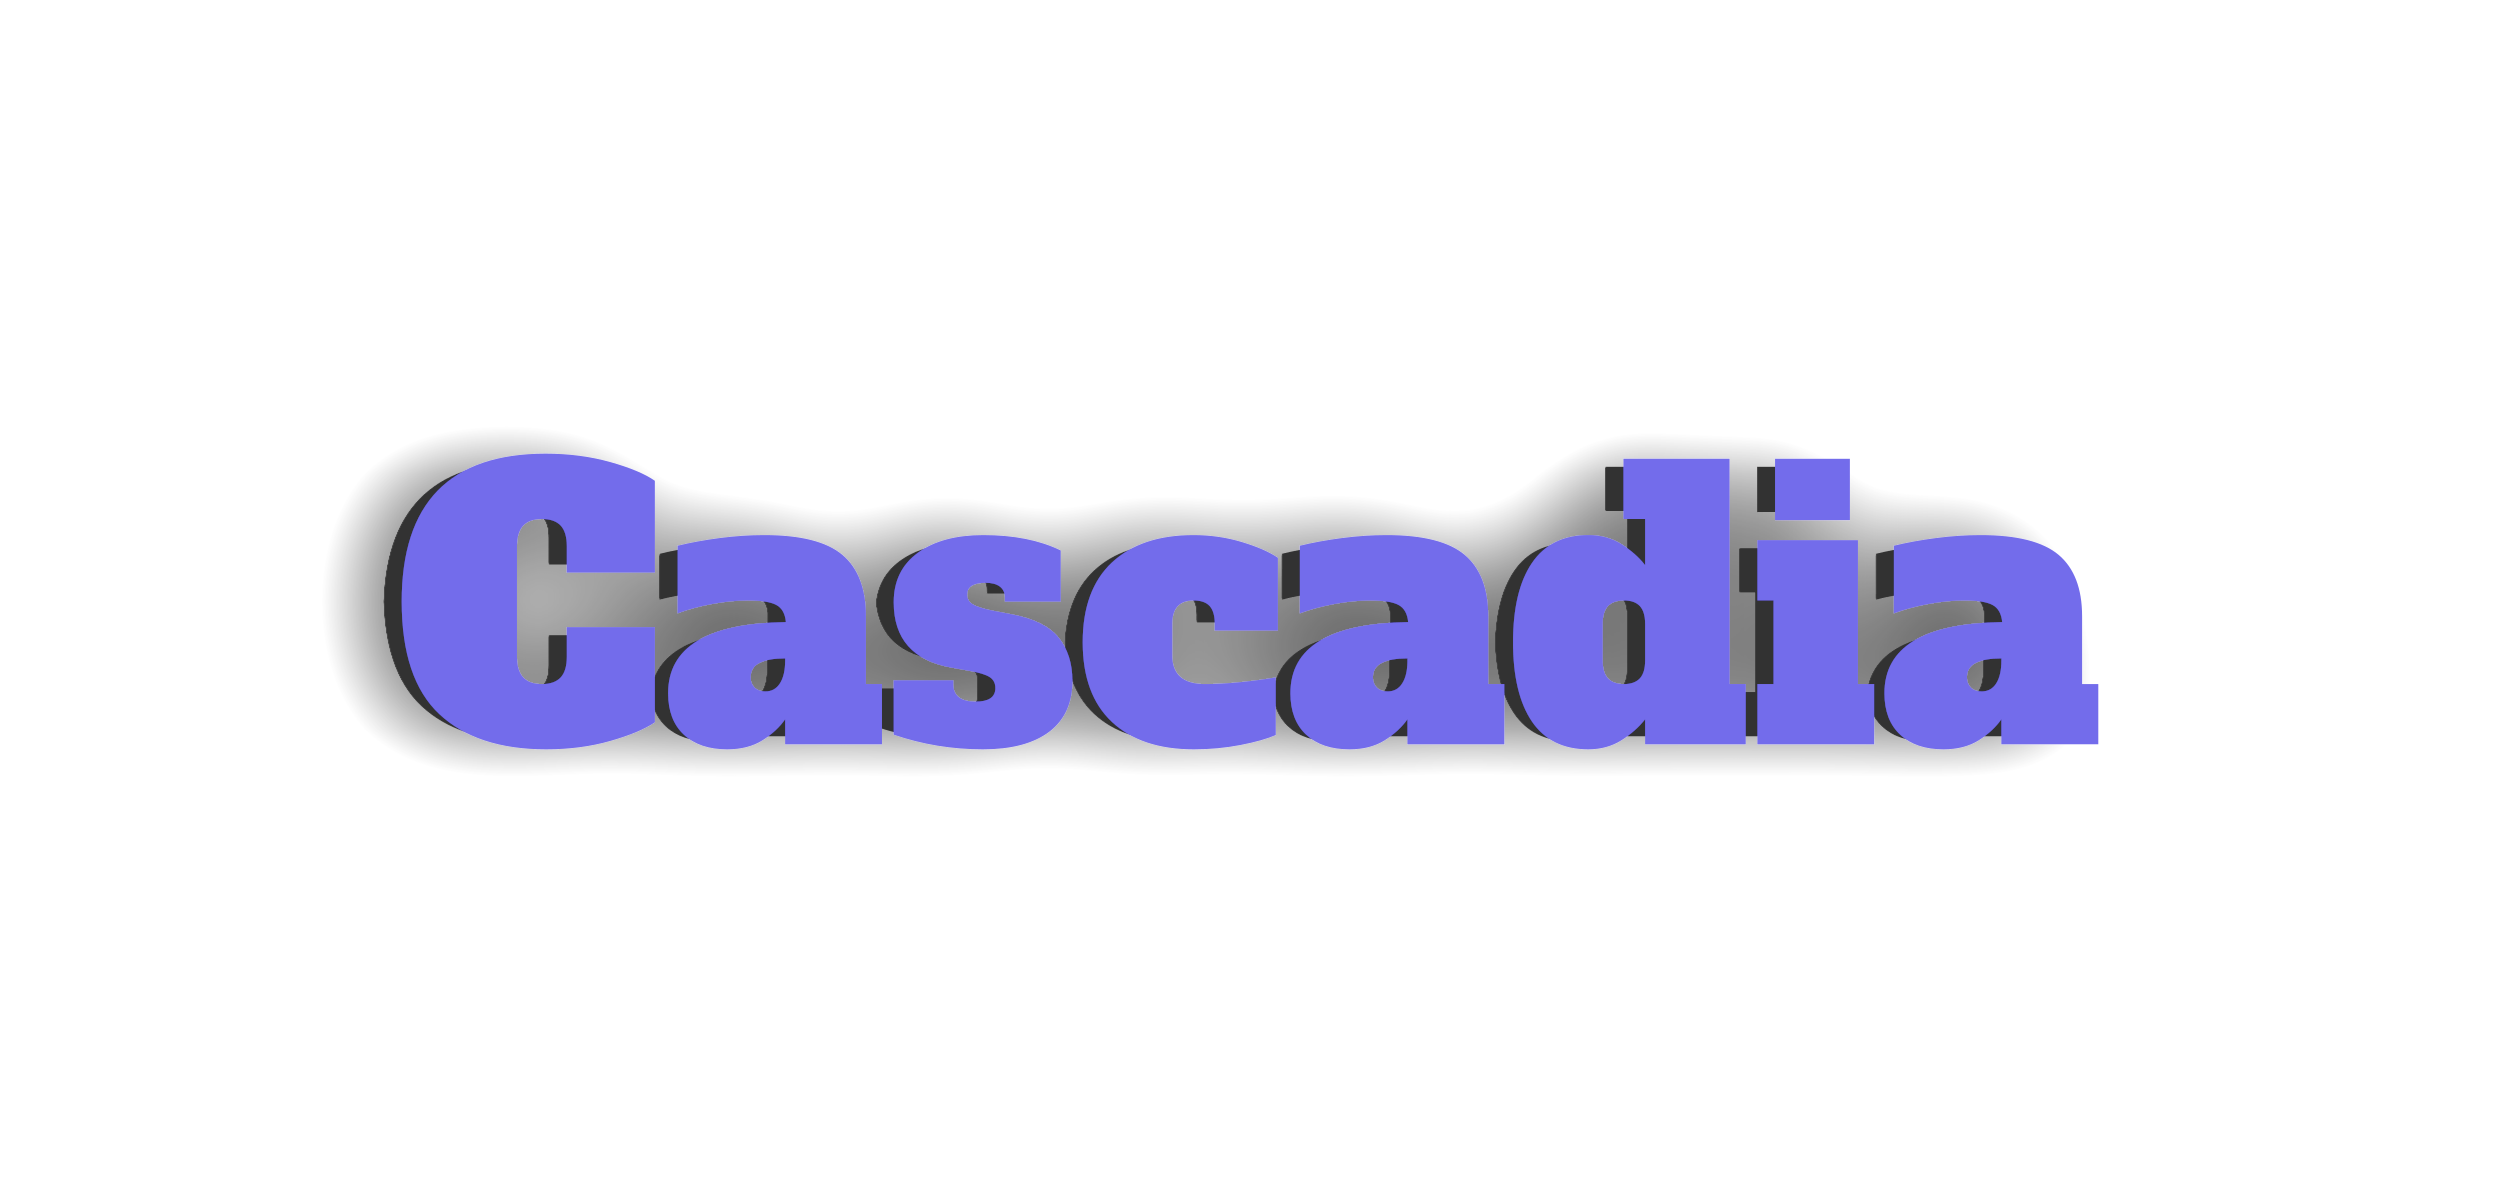
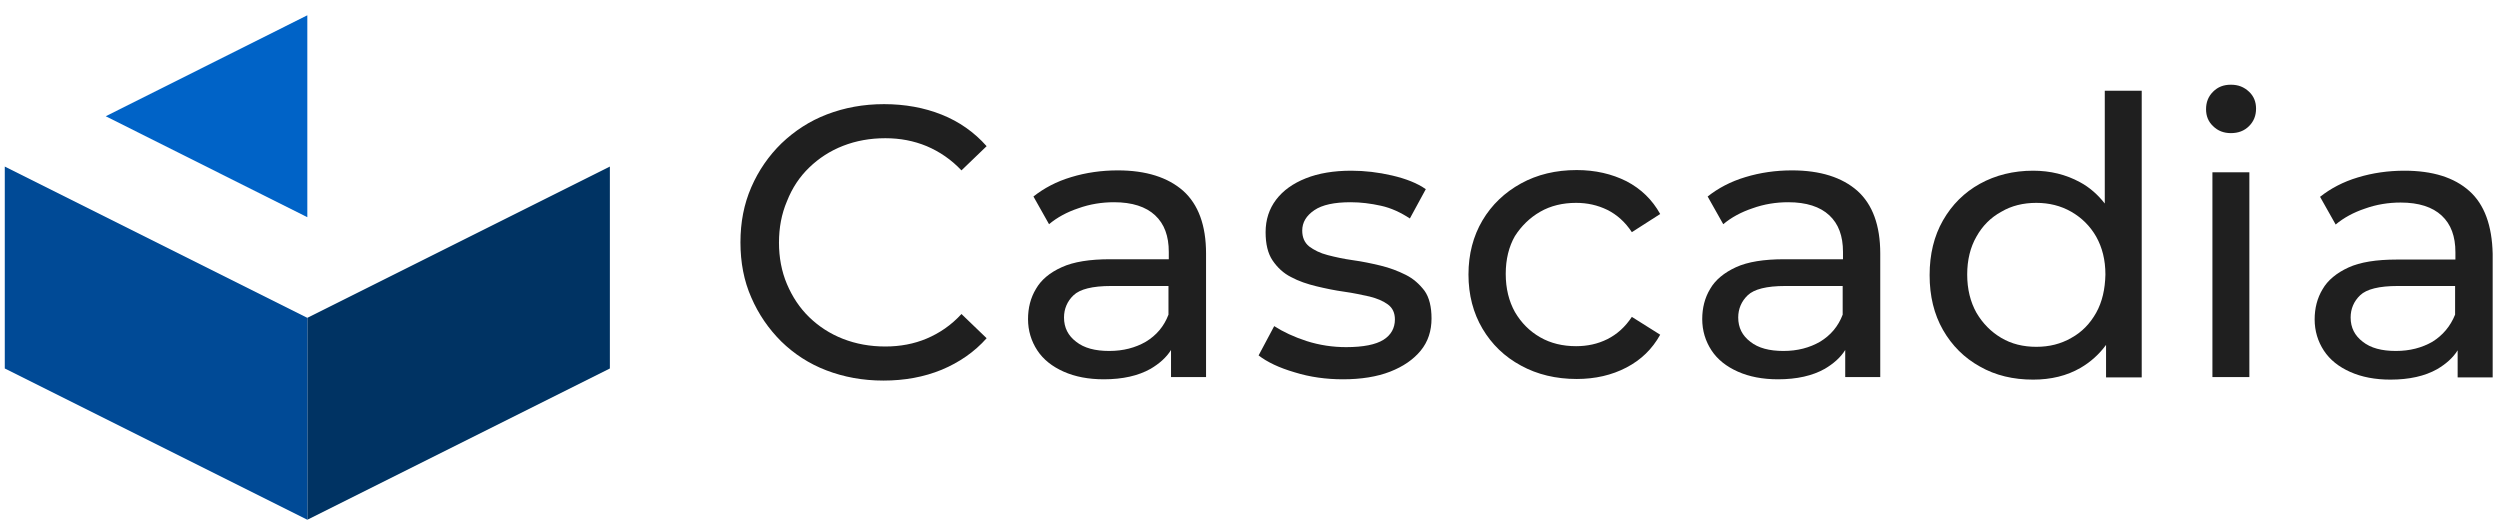
- <svg xmlns="http://www.w3.org/2000/svg" width="200.369px" height="95.6px" viewBox="110.316 27.2 279.369 95.6" style="background: rgba(0, 0, 0, 0);" preserveAspectRatio="xMidYMid">
-   <defs>
-     <filter id="editing-extrude-glow">
-       <feFlood flood-color="#333333" result="flood-1" />
-       <feMorphology operator="erode" radius="1" in="SourceAlpha" result="erode" />
-       <feComposite operator="in" in="flood-1" in2="erode" result="comp1" />
-       <feConvolveMatrix order="3,3" divisor="1" in="comp1" result="convolve" kernelMatrix="0 0 0 1 1 1 0 0 0" />
-       <feOffset dx="-3" dy="0" in="convolve" result="extrude" />
-       <feComposite operator="in" in="flood-1" in2="extrude" result="comp-extrude" />
-       <feFlood flood-color="#000000" result="flood-2" />
-       <feComposite operator="in" in="flood-2" in2="SourceAlpha" result="comp2" />
-       <feMorphology operator="dilate" radius="1" in="comp2" result="dilate" />
-       <feOffset dx="-4.5" dy="0" in="dilate" result="offset" />
-       <feGaussianBlur in="offset" stdDeviation="5.8" result="blur" />
-       <feComponentTransfer in="blur" result="shadow">
-         <feFuncA type="linear" slope="0.8" intercept="-0.2" />
-       </feComponentTransfer>
-       <feMerge>
-         <feMergeNode in="shadow" />
-         <feMergeNode in="comp-extrude" />
-         <feMergeNode in="SourceGraphic" />
-       </feMerge>
-     </filter>
-   </defs>
-   <g filter="url(#editing-extrude-glow)">
-     <g transform="translate(154.635, 91.52)">
-       <path d="M16.73 0.57L16.73 0.57Q8.98 0.57 4.78-3.36L4.78-3.36L4.78-3.36Q0.57-7.30 0.57-15.95L0.57-15.95L0.57-15.95Q0.57-32.47 16.65-32.47L16.65-32.47L16.65-32.47Q20.54-32.47 23.88-31.53L23.88-31.53L23.88-31.53Q27.22-30.59 28.86-29.44L28.86-29.44L28.86-19.19L19.02-19.19L19.02-22.14L19.02-22.14Q19.02-23.70 18.33-24.44L18.33-24.44L18.33-24.44Q17.63-25.17 16.24-25.17L16.24-25.17L16.24-25.17Q14.84-25.17 14.15-24.44L14.15-24.44L14.15-24.44Q13.45-23.70 13.45-22.14L13.45-22.14L13.45-9.76L13.45-9.76Q13.45-8.20 14.15-7.46L14.15-7.46L14.15-7.46Q14.84-6.72 16.24-6.72L16.24-6.72L16.24-6.72Q17.63-6.72 18.33-7.46L18.33-7.46L18.33-7.46Q19.02-8.20 19.02-9.76L19.02-9.76L19.02-13.08L28.86-13.08L28.86-2.46L28.86-2.46Q27.18-1.31 23.88-0.37L23.88-0.37L23.88-0.37Q20.58 0.57 16.73 0.57L16.73 0.57ZM52.44-6.72L54.24-6.72L54.24 0L43.42 0L43.42-2.79L43.42-2.79Q42.52-1.48 40.90-0.45L40.90-0.45L40.90-0.45Q39.28 0.57 36.94 0.57L36.94 0.57L36.94 0.57Q33.87 0.57 32.10-1.07L32.10-1.07L32.10-1.07Q30.34-2.71 30.34-5.70L30.34-5.70L30.34-5.70Q30.34-13.45 43.50-13.65L43.50-13.65L43.50-13.65Q43.38-15.05 42.44-15.56L42.44-15.56L42.44-15.56Q41.49-16.07 39.24-16.07L39.24-16.07L39.24-16.07Q37.39-16.07 35.28-15.68L35.28-15.68L35.28-15.68Q33.17-15.29 31.41-14.64L31.41-14.64L31.41-22.18L31.41-22.18Q33.58-22.71 36.12-23.04L36.12-23.04L36.12-23.04Q38.66-23.37 41.08-23.37L41.08-23.37L41.08-23.37Q47.19-23.37 49.81-21.16L49.81-21.16L49.81-21.16Q52.44-18.94 52.44-14.31L52.44-14.31L52.44-6.72ZM43.42-9.35L43.42-9.59L43.42-9.59Q41.57-9.59 40.57-9.10L40.57-9.10L40.57-9.10Q39.56-8.61 39.56-7.46L39.56-7.46L39.56-7.46Q39.56-6.77 40.00-6.33L40.00-6.33L40.00-6.33Q40.43-5.90 41.20-5.90L41.20-5.90L41.20-5.90Q42.27-5.90 42.84-6.81L42.84-6.81L42.84-6.81Q43.42-7.71 43.42-9.35L43.42-9.35ZM65.52 0.57L65.52 0.57Q60.35 0.57 55.55-1.07L55.55-1.07L55.55-7.13L62.20-7.13L62.20-6.72L62.20-6.72Q62.20-4.76 64.70-4.76L64.70-4.76L64.70-4.76Q66.91-4.76 66.91-6.27L66.91-6.27L66.91-6.27Q66.91-7.09 66.28-7.50L66.28-7.50L66.28-7.50Q65.64-7.91 64.04-8.20L64.04-8.20L61.99-8.57L61.99-8.57Q55.55-9.72 55.55-15.87L55.55-15.87L55.55-15.87Q55.55-19.43 58.26-21.40L58.26-21.40L58.26-21.40Q60.97-23.37 65.56-23.37L65.56-23.37L65.56-23.37Q70.68-23.37 74.21-21.65L74.21-21.65L74.21-15.95L67.98-15.95L67.98-16.36L67.98-16.36Q67.98-17.18 67.42-17.61L67.42-17.61L67.42-17.61Q66.87-18.04 65.81-18.04L65.81-18.04L65.81-18.04Q63.76-18.04 63.76-16.73L63.76-16.73L63.76-16.73Q63.76-16.03 64.33-15.66L64.33-15.66L64.33-15.66Q64.90-15.29 66.42-14.96L66.42-14.96L68.76-14.51L68.76-14.51Q72.41-13.82 73.96-11.93L73.96-11.93L73.96-11.93Q75.52-10.04 75.52-7.09L75.52-7.09L75.52-7.09Q75.52-3.36 72.92-1.39L72.92-1.39L72.92-1.39Q70.31 0.57 65.52 0.57L65.52 0.57ZM89.09 0.57L89.09 0.57Q83.23 0.57 79.95-2.48L79.95-2.48L79.95-2.48Q76.67-5.54 76.67-11.40L76.67-11.40L76.67-11.40Q76.67-17.26 79.95-20.32L79.95-20.32L79.95-20.32Q83.23-23.37 89.05-23.37L89.05-23.37L89.05-23.37Q91.88-23.37 94.46-22.59L94.46-22.59L94.46-22.59Q97.05-21.81 98.48-20.83L98.48-20.83L98.48-12.71L91.43-12.71L91.43-13.45L91.43-13.45Q91.43-14.80 90.86-15.44L90.86-15.44L90.86-15.44Q90.28-16.07 89.05-16.07L89.05-16.07L89.05-16.07Q86.67-16.07 86.67-13.45L86.67-13.45L86.67-9.92L86.67-9.92Q86.67-6.72 90.32-6.72L90.32-6.72L90.32-6.72Q93.73-6.72 98.24-7.46L98.24-7.46L98.24-1.03L98.24-1.03Q96.84-0.41 94.32 0.08L94.32 0.08L94.32 0.08Q91.80 0.57 89.09 0.57L89.09 0.57ZM121.98-6.72L123.78-6.72L123.78 0L112.96 0L112.96-2.79L112.96-2.79Q112.05-1.48 110.43-0.45L110.43-0.45L110.43-0.45Q108.81 0.57 106.48 0.57L106.48 0.57L106.48 0.57Q103.40 0.57 101.64-1.07L101.64-1.07L101.64-1.07Q99.88-2.71 99.88-5.70L99.88-5.70L99.88-5.70Q99.88-13.45 113.04-13.65L113.04-13.65L113.04-13.65Q112.91-15.05 111.97-15.56L111.97-15.56L111.97-15.56Q111.03-16.07 108.77-16.07L108.77-16.07L108.77-16.07Q106.93-16.07 104.82-15.68L104.82-15.68L104.82-15.68Q102.71-15.29 100.94-14.64L100.94-14.64L100.94-22.18L100.94-22.18Q103.12-22.71 105.66-23.04L105.66-23.04L105.66-23.04Q108.20-23.37 110.62-23.37L110.62-23.37L110.62-23.37Q116.73-23.37 119.35-21.16L119.35-21.16L119.35-21.16Q121.98-18.94 121.98-14.31L121.98-14.31L121.98-6.72ZM112.96-9.35L112.96-9.59L112.96-9.59Q111.11-9.59 110.11-9.10L110.11-9.10L110.11-9.10Q109.10-8.61 109.10-7.46L109.10-7.46L109.10-7.46Q109.10-6.77 109.53-6.33L109.53-6.33L109.53-6.33Q109.96-5.90 110.74-5.90L110.74-5.90L110.74-5.90Q111.81-5.90 112.38-6.81L112.38-6.81L112.38-6.81Q112.96-7.71 112.96-9.35L112.96-9.35ZM133.17 0.57L133.17 0.57Q128.99 0.57 126.87-2.54L126.87-2.54L126.87-2.54Q124.76-5.66 124.76-11.40L124.76-11.40L124.76-11.40Q124.76-17.14 126.87-20.25L126.87-20.25L126.87-20.25Q128.99-23.37 133.17-23.37L133.17-23.37L133.17-23.37Q135.26-23.37 136.88-22.35L136.88-22.35L136.88-22.35Q138.50-21.32 139.52-20.01L139.52-20.01L139.52-25.17L137.10-25.17L137.10-31.90L148.95-31.90L148.95-6.72L150.76-6.72L150.76 0L139.52 0L139.52-2.79L139.52-2.79Q138.50-1.48 136.88-0.45L136.88-0.45L136.88-0.45Q135.26 0.57 133.17 0.57L133.17 0.57ZM137.15-6.72L137.15-6.72Q138.33-6.72 138.93-7.36L138.93-7.36L138.93-7.36Q139.52-8.00 139.52-9.35L139.52-9.35L139.52-13.45L139.52-13.45Q139.52-14.80 138.93-15.44L138.93-15.44L138.93-15.44Q138.33-16.07 137.15-16.07L137.15-16.07L137.15-16.07Q135.96-16.07 135.36-15.44L135.36-15.44L135.36-15.44Q134.77-14.80 134.77-13.45L134.77-13.45L134.77-9.35L134.77-9.35Q134.77-8.00 135.36-7.36L135.36-7.36L135.36-7.36Q135.96-6.72 137.15-6.72L137.15-6.72ZM162.40-25.05L154.04-25.05L154.04-31.90L162.40-31.90L162.40-25.05ZM165.11 0L152.07 0L152.07-6.72L153.87-6.72L153.87-16.07L152.07-16.07L152.07-22.80L163.30-22.80L163.30-6.72L165.11-6.72L165.11 0ZM188.35-6.72L190.16-6.72L190.16 0L179.33 0L179.33-2.79L179.33-2.79Q178.43-1.48 176.81-0.45L176.81-0.45L176.81-0.45Q175.19 0.57 172.86 0.57L172.86 0.57L172.86 0.57Q169.78 0.57 168.02-1.07L168.02-1.07L168.02-1.07Q166.26-2.71 166.26-5.70L166.26-5.70L166.26-5.70Q166.26-13.45 179.42-13.65L179.42-13.65L179.42-13.65Q179.29-15.05 178.35-15.56L178.35-15.56L178.35-15.56Q177.41-16.07 175.15-16.07L175.15-16.07L175.15-16.07Q173.31-16.07 171.20-15.68L171.20-15.68L171.20-15.68Q169.08-15.29 167.32-14.64L167.32-14.64L167.32-22.18L167.32-22.18Q169.49-22.71 172.04-23.04L172.04-23.04L172.04-23.04Q174.58-23.37 177.00-23.37L177.00-23.37L177.00-23.37Q183.11-23.37 185.73-21.16L185.73-21.16L185.73-21.16Q188.35-18.94 188.35-14.31L188.35-14.31L188.35-6.72ZM179.33-9.35L179.33-9.59L179.33-9.59Q177.49-9.59 176.48-9.10L176.48-9.10L176.48-9.10Q175.48-8.61 175.48-7.46L175.48-7.46L175.48-7.46Q175.48-6.77 175.91-6.33L175.91-6.33L175.91-6.33Q176.34-5.90 177.12-5.90L177.12-5.90L177.12-5.90Q178.19-5.90 178.76-6.81L178.76-6.81L178.76-6.81Q179.33-7.71 179.33-9.35L179.33-9.35Z" fill="#736ceb" />
+ <svg xmlns="http://www.w3.org/2000/svg" version="1.1" id="Layer_1" x="0px" y="0px" viewBox="291 300 785 165" xml:space="preserve">
+   <style type="text/css">
+ 	.st0{fill:#003363;}
+ 	.st1{fill:#004A96;}
+ 	.st2{fill:#0063C7;}
+ 	.st3{fill:#1F1F1F;}
+ </style>
+   <g>
+     <g>
+       <polygon class="st0" points="482.5,415.7 387.5,463.2 387.5,399.8 482.5,352.3   " />
+       <polygon class="st1" points="292.5,415.7 387.5,463.2 387.5,399.8 292.5,352.3   " />
+       <polygon class="st2" points="324.2,336.5 387.5,368.2 387.5,304.8   " />
+     </g>
+     <g>
+       <path class="st3" d="M545.1,352.6c3-2.9,6.5-5.2,10.6-6.8c4.1-1.6,8.5-2.4,13.3-2.4c4.6,0,8.9,0.8,13,2.5c4,1.7,7.7,4.2,10.9,7.6    l7.9-7.6c-3.9-4.4-8.6-7.7-14.1-9.9c-5.5-2.2-11.6-3.3-18.1-3.3c-6.5,0-12.4,1.1-17.9,3.2c-5.5,2.1-10.2,5.2-14.3,9.1    c-4,3.9-7.2,8.5-9.5,13.8c-2.3,5.3-3.4,11-3.4,17.3c0,6.3,1.1,12.1,3.4,17.3c2.3,5.3,5.4,9.8,9.4,13.8c4,3.9,8.7,7,14.2,9.1    c5.5,2.1,11.4,3.2,17.9,3.2c6.6,0,12.7-1.1,18.3-3.4c5.5-2.3,10.3-5.6,14.1-9.9l-7.9-7.6c-3.2,3.5-6.9,6-10.9,7.7    c-4,1.7-8.4,2.5-13,2.5c-4.8,0-9.2-0.8-13.3-2.4c-4.1-1.6-7.6-3.9-10.6-6.8c-3-2.9-5.3-6.4-7-10.4c-1.7-4-2.5-8.4-2.5-13    c0-4.7,0.8-9,2.5-13C539.8,358.9,542.1,355.5,545.1,352.6z" />
+       <path class="st3" d="M642,353.5c-5.1,0-10,0.7-14.6,2.1c-4.7,1.4-8.6,3.5-11.9,6.1l4.9,8.7c2.5-2.1,5.6-3.8,9.2-5    c3.6-1.3,7.4-1.9,11.2-1.9c5.7,0,10,1.4,12.9,4.1c2.9,2.7,4.3,6.5,4.3,11.5v2.3h-18.4c-6.4,0-11.5,0.8-15.2,2.5    c-3.8,1.7-6.5,4-8.1,6.8c-1.7,2.8-2.5,6-2.5,9.5c0,3.6,1,6.9,2.9,9.8c1.9,2.9,4.7,5.1,8.3,6.7c3.6,1.6,7.8,2.4,12.6,2.4    c5.9,0,10.8-1.1,14.7-3.3c2.7-1.6,4.9-3.5,6.4-5.9v8.5h11v-38.8c0-8.8-2.4-15.4-7.2-19.7C657.7,355.7,650.9,353.5,642,353.5z     M650.8,407.3c-3.3,1.9-7.1,2.9-11.5,2.9c-4.4,0-7.9-0.9-10.4-2.9c-2.5-1.9-3.8-4.4-3.8-7.6c0-2.7,1-5.1,3-7    c2-1.9,5.9-2.9,11.8-2.9h18v9C656.5,402.5,654.1,405.3,650.8,407.3z" />
+       <path class="st3" d="M732.4,386.3c-2.4-1.2-5-2.2-7.9-2.9c-2.9-0.7-5.8-1.3-8.7-1.7c-2.9-0.4-5.6-1-7.9-1.6    c-2.4-0.6-4.3-1.6-5.8-2.7c-1.5-1.2-2.2-2.9-2.2-5c0-2.6,1.3-4.7,3.8-6.4c2.5-1.7,6.3-2.5,11.4-2.5c3.2,0,6.3,0.4,9.5,1.1    c3.2,0.7,6.2,2.1,9.1,4l5-9.2c-2.7-1.9-6.3-3.3-10.6-4.3c-4.3-1-8.6-1.5-12.8-1.5c-5.5,0-10.3,0.8-14.3,2.4    c-4,1.6-7.1,3.8-9.3,6.7c-2.2,2.9-3.3,6.3-3.3,10.2c0,3.7,0.7,6.7,2.2,8.9c1.5,2.2,3.4,4,5.8,5.2c2.4,1.3,5.1,2.2,8,2.9    c2.9,0.7,5.8,1.3,8.7,1.7c2.9,0.4,5.6,1,7.9,1.5c2.4,0.6,4.3,1.4,5.8,2.5c1.5,1.1,2.2,2.7,2.2,4.7c0,2.7-1.2,4.9-3.6,6.4    c-2.4,1.5-6.3,2.3-11.7,2.3c-4.2,0-8.3-0.6-12.4-1.9c-4-1.3-7.4-2.9-10.2-4.7l-4.9,9.2c2.7,2.1,6.5,3.9,11.3,5.3    c4.8,1.5,9.9,2.2,15.2,2.2c5.7,0,10.7-0.8,14.8-2.4c4.1-1.6,7.3-3.8,9.6-6.6c2.3-2.8,3.4-6.2,3.4-10.1c0-3.6-0.7-6.6-2.2-8.7    C736.7,389.2,734.8,387.5,732.4,386.3z" />
+       <path class="st3" d="M774.6,366.5c3.3-1.9,7.1-2.8,11.3-2.8c3.5,0,6.7,0.7,9.8,2.2c3,1.5,5.6,3.8,7.7,7l8.9-5.7    c-2.5-4.5-6-7.9-10.6-10.3c-4.6-2.3-9.8-3.5-15.6-3.5c-6.6,0-12.4,1.4-17.5,4.2c-5.1,2.8-9.2,6.7-12.1,11.6    c-2.9,4.9-4.4,10.6-4.4,17c0,6.4,1.5,12.1,4.4,17c2.9,4.9,6.9,8.8,12.1,11.6c5.1,2.8,11,4.2,17.5,4.2c5.8,0,11-1.2,15.6-3.6    c4.6-2.4,8.1-5.8,10.6-10.3l-8.9-5.6c-2.1,3.2-4.7,5.5-7.7,7c-3,1.5-6.3,2.2-9.8,2.2c-4.2,0-8-0.9-11.3-2.8    c-3.3-1.9-5.9-4.5-7.9-7.9c-1.9-3.4-2.9-7.4-2.9-12c0-4.6,1-8.6,2.9-11.9C768.7,371,771.3,368.4,774.6,366.5z" />
+       <path class="st3" d="M853.7,353.5c-5.1,0-10,0.7-14.6,2.1c-4.7,1.4-8.6,3.5-11.9,6.1l4.9,8.7c2.5-2.1,5.6-3.8,9.2-5    c3.6-1.3,7.4-1.9,11.2-1.9c5.7,0,10,1.4,12.9,4.1c2.9,2.7,4.3,6.5,4.3,11.5v2.3h-18.4c-6.4,0-11.5,0.8-15.2,2.5s-6.5,4-8.1,6.8    c-1.7,2.8-2.5,6-2.5,9.5c0,3.6,1,6.9,2.9,9.8c1.9,2.9,4.7,5.1,8.3,6.7c3.6,1.6,7.8,2.4,12.6,2.4c5.9,0,10.8-1.1,14.7-3.3    c2.7-1.6,4.9-3.5,6.4-5.9v8.5h11v-38.8c0-8.8-2.4-15.4-7.2-19.7C869.4,355.7,862.6,353.5,853.7,353.5z M862.5,407.3    c-3.3,1.9-7.1,2.9-11.5,2.9c-4.4,0-7.9-0.9-10.4-2.9c-2.5-1.9-3.8-4.4-3.8-7.6c0-2.7,1-5.1,3-7c2-1.9,5.9-2.9,11.8-2.9h18v9    C868.2,402.5,865.8,405.3,862.5,407.3z" />
+       <path class="st3" d="M951.9,363.9c-2.2-2.8-4.8-5.1-7.8-6.7c-4.4-2.4-9.3-3.6-14.7-3.6c-6.2,0-11.8,1.4-16.7,4.1    c-4.9,2.7-8.8,6.6-11.6,11.5c-2.8,4.9-4.2,10.6-4.2,17.2c0,6.6,1.4,12.3,4.2,17.2c2.8,4.9,6.7,8.8,11.6,11.5    c4.9,2.8,10.5,4.1,16.7,4.1c5.6,0,10.6-1.2,14.9-3.7c3.1-1.8,5.8-4.2,8-7.2v10.2h11.2v-90h-11.6V363.9z M949.2,398.2    c-1.9,3.4-4.5,6.1-7.8,7.9c-3.3,1.9-6.9,2.8-11,2.8c-4.1,0-7.8-0.9-11-2.8c-3.2-1.9-5.8-4.5-7.8-7.9c-1.9-3.4-2.9-7.4-2.9-12    c0-4.6,1-8.6,2.9-11.9c1.9-3.4,4.5-6,7.8-7.8c3.2-1.9,6.9-2.8,11-2.8c4,0,7.7,0.9,11,2.8c3.3,1.9,5.9,4.5,7.8,7.8    c1.9,3.4,2.9,7.3,2.9,11.9C952,390.8,951.1,394.8,949.2,398.2z" />
+       <path class="st3" d="M991.5,326.6c-2.3,0-4.1,0.7-5.6,2.2c-1.5,1.5-2.2,3.3-2.2,5.5c0,2.1,0.7,3.9,2.2,5.3    c1.5,1.5,3.4,2.2,5.6,2.2c2.3,0,4.2-0.7,5.7-2.2c1.5-1.5,2.2-3.3,2.2-5.5c0-2.1-0.7-3.9-2.2-5.3    C995.6,327.3,993.8,326.6,991.5,326.6z" />
+       <rect x="985.7" y="354.1" class="st3" width="11.6" height="64.3" />
+       <path class="st3" d="M1066.4,360c-4.8-4.3-11.6-6.4-20.4-6.4c-5.1,0-10,0.7-14.6,2.1c-4.7,1.4-8.6,3.5-11.9,6.1l4.9,8.7    c2.5-2.1,5.6-3.8,9.2-5c3.6-1.3,7.4-1.9,11.2-1.9c5.7,0,10,1.4,12.9,4.1c2.9,2.7,4.3,6.5,4.3,11.5v2.3h-18.4    c-6.4,0-11.5,0.8-15.2,2.5s-6.5,4-8.1,6.8c-1.7,2.8-2.5,6-2.5,9.5c0,3.6,1,6.9,2.9,9.8c1.9,2.9,4.7,5.1,8.3,6.7    c3.6,1.6,7.8,2.4,12.6,2.4c5.9,0,10.8-1.1,14.7-3.3c2.7-1.6,4.9-3.5,6.4-5.9v8.5h11v-38.8C1073.5,370.8,1071.1,364.2,1066.4,360z     M1054.8,407.3c-3.3,1.9-7.1,2.9-11.5,2.9c-4.4,0-7.9-0.9-10.4-2.9c-2.5-1.9-3.8-4.4-3.8-7.6c0-2.7,1-5.1,3-7    c2-1.9,5.9-2.9,11.8-2.9h18v9C1060.4,402.5,1058,405.3,1054.8,407.3z" />
    </g>
  </g>
-   <style>text {
-   font-size: 64px;
-   font-family: Arial Black;
-   dominant-baseline: central;
-   text-anchor: middle;
- }</style>
</svg>
